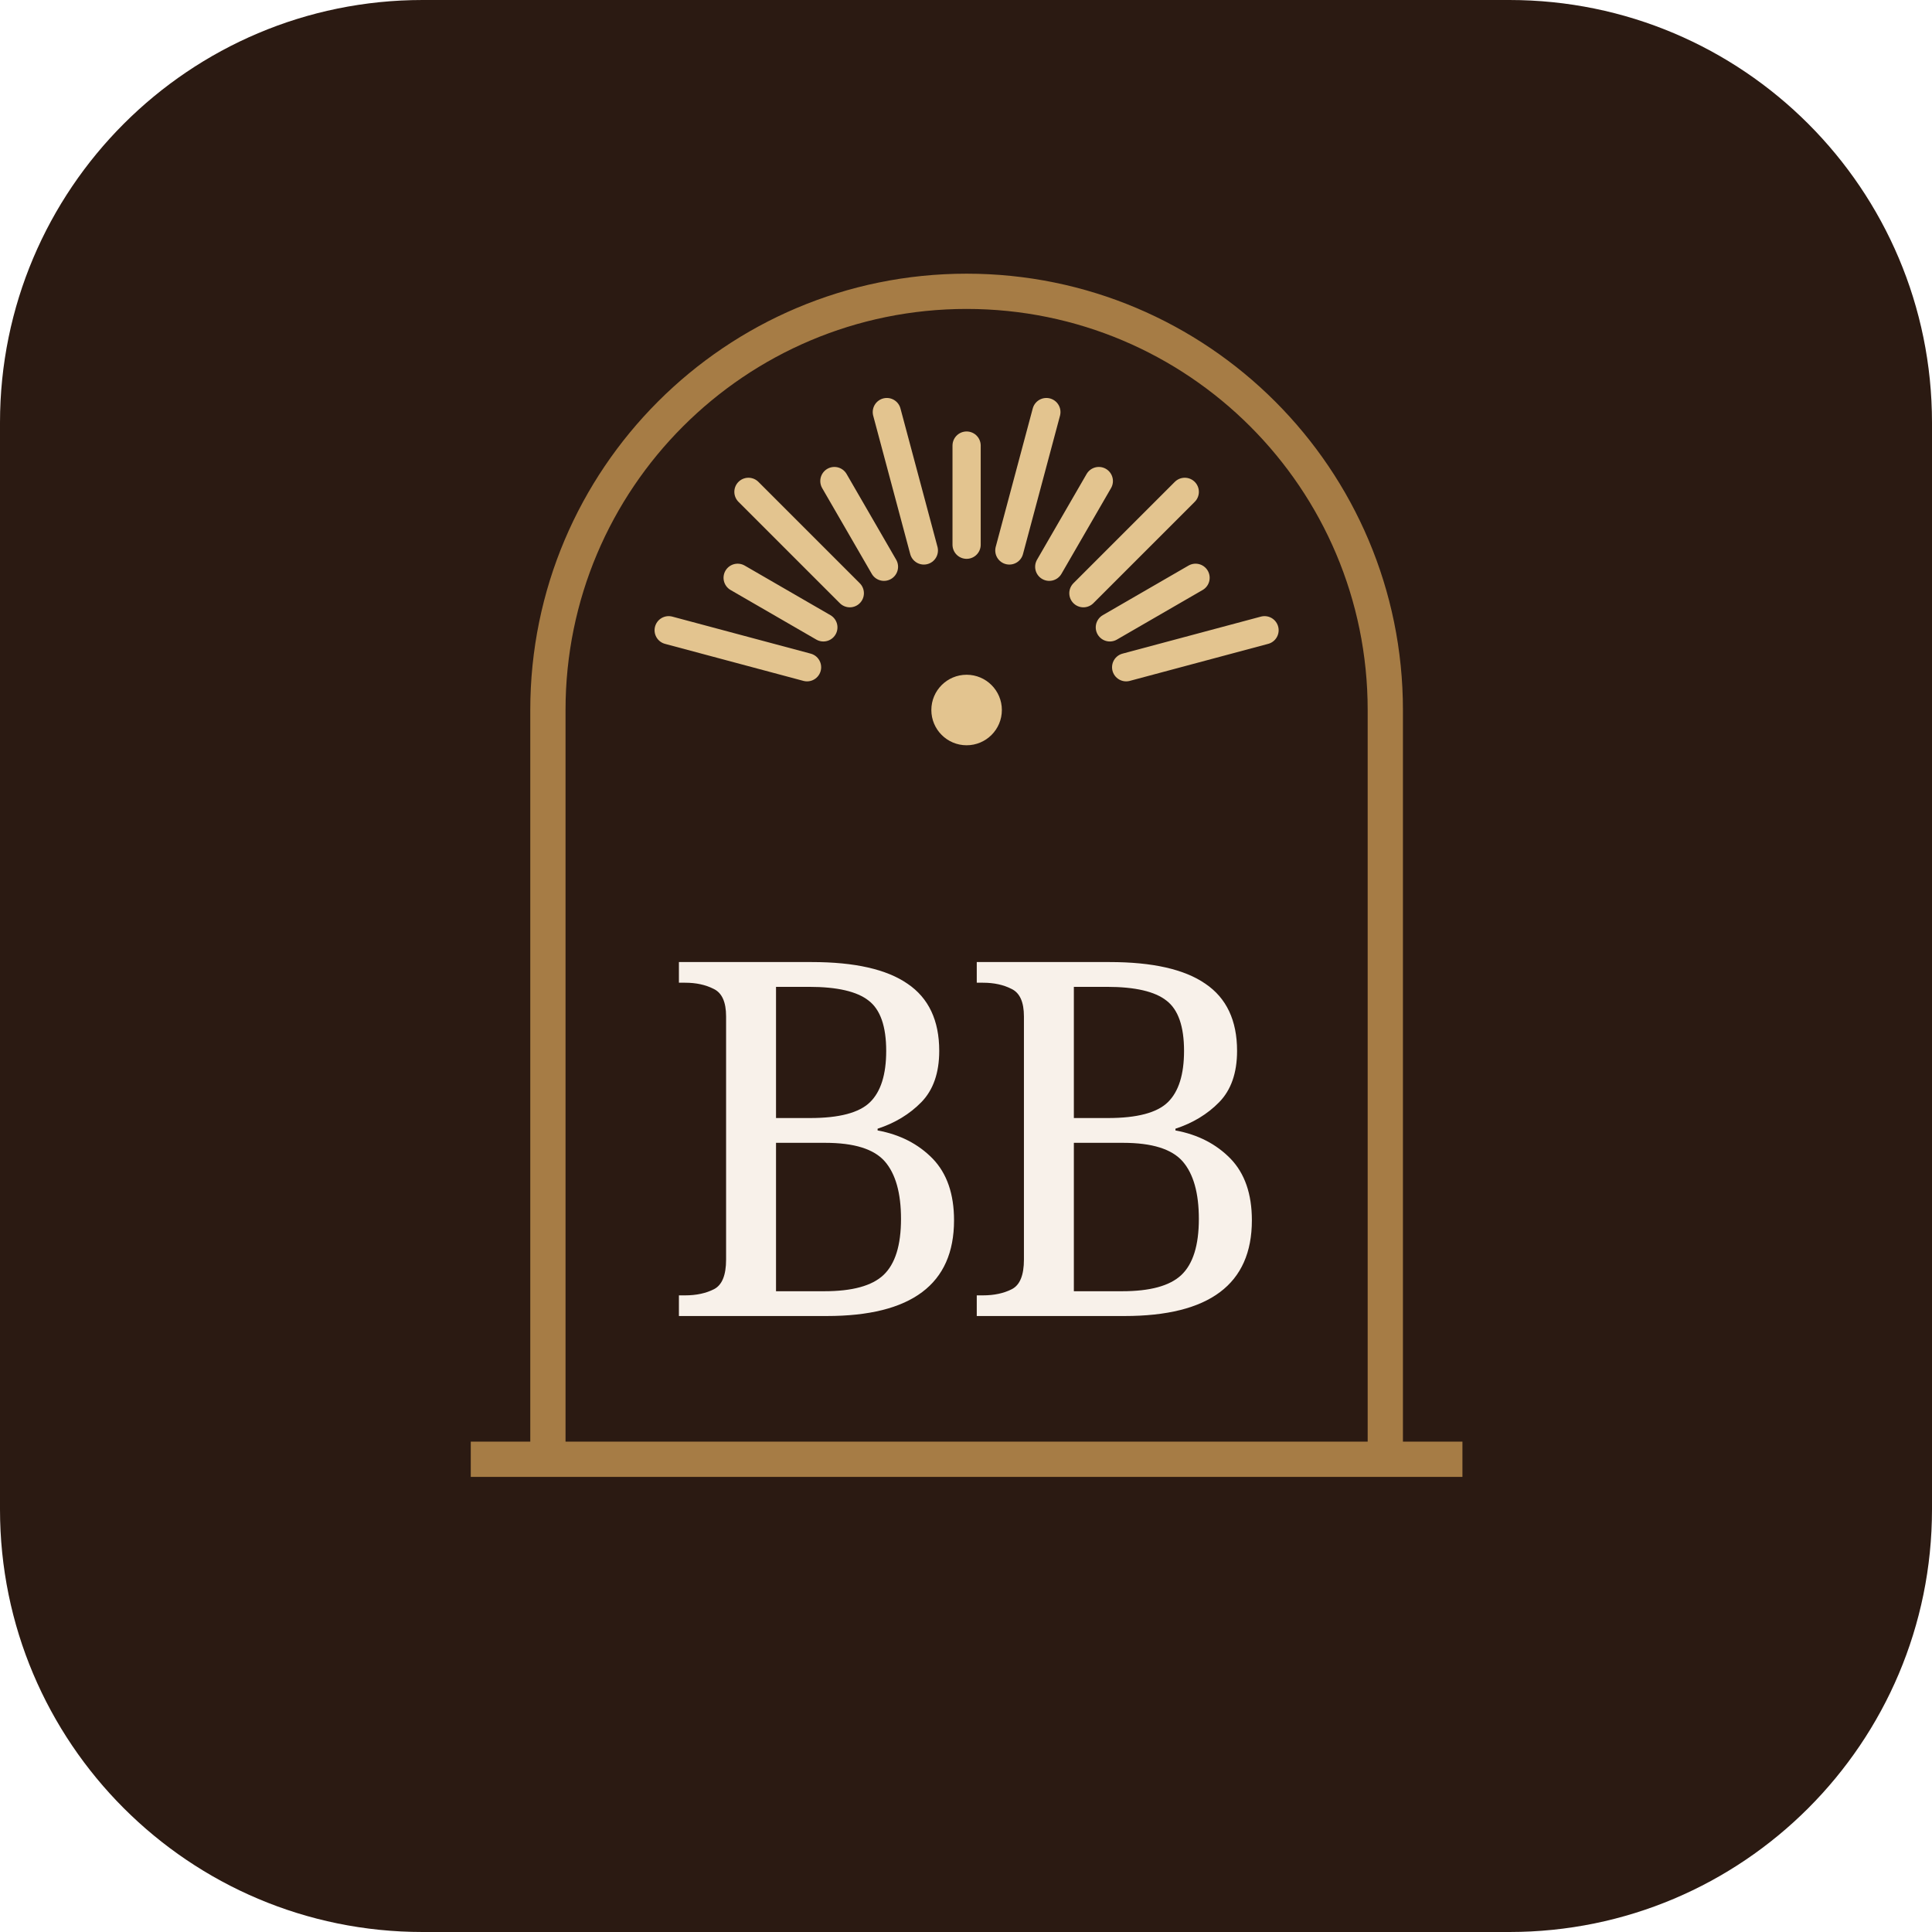
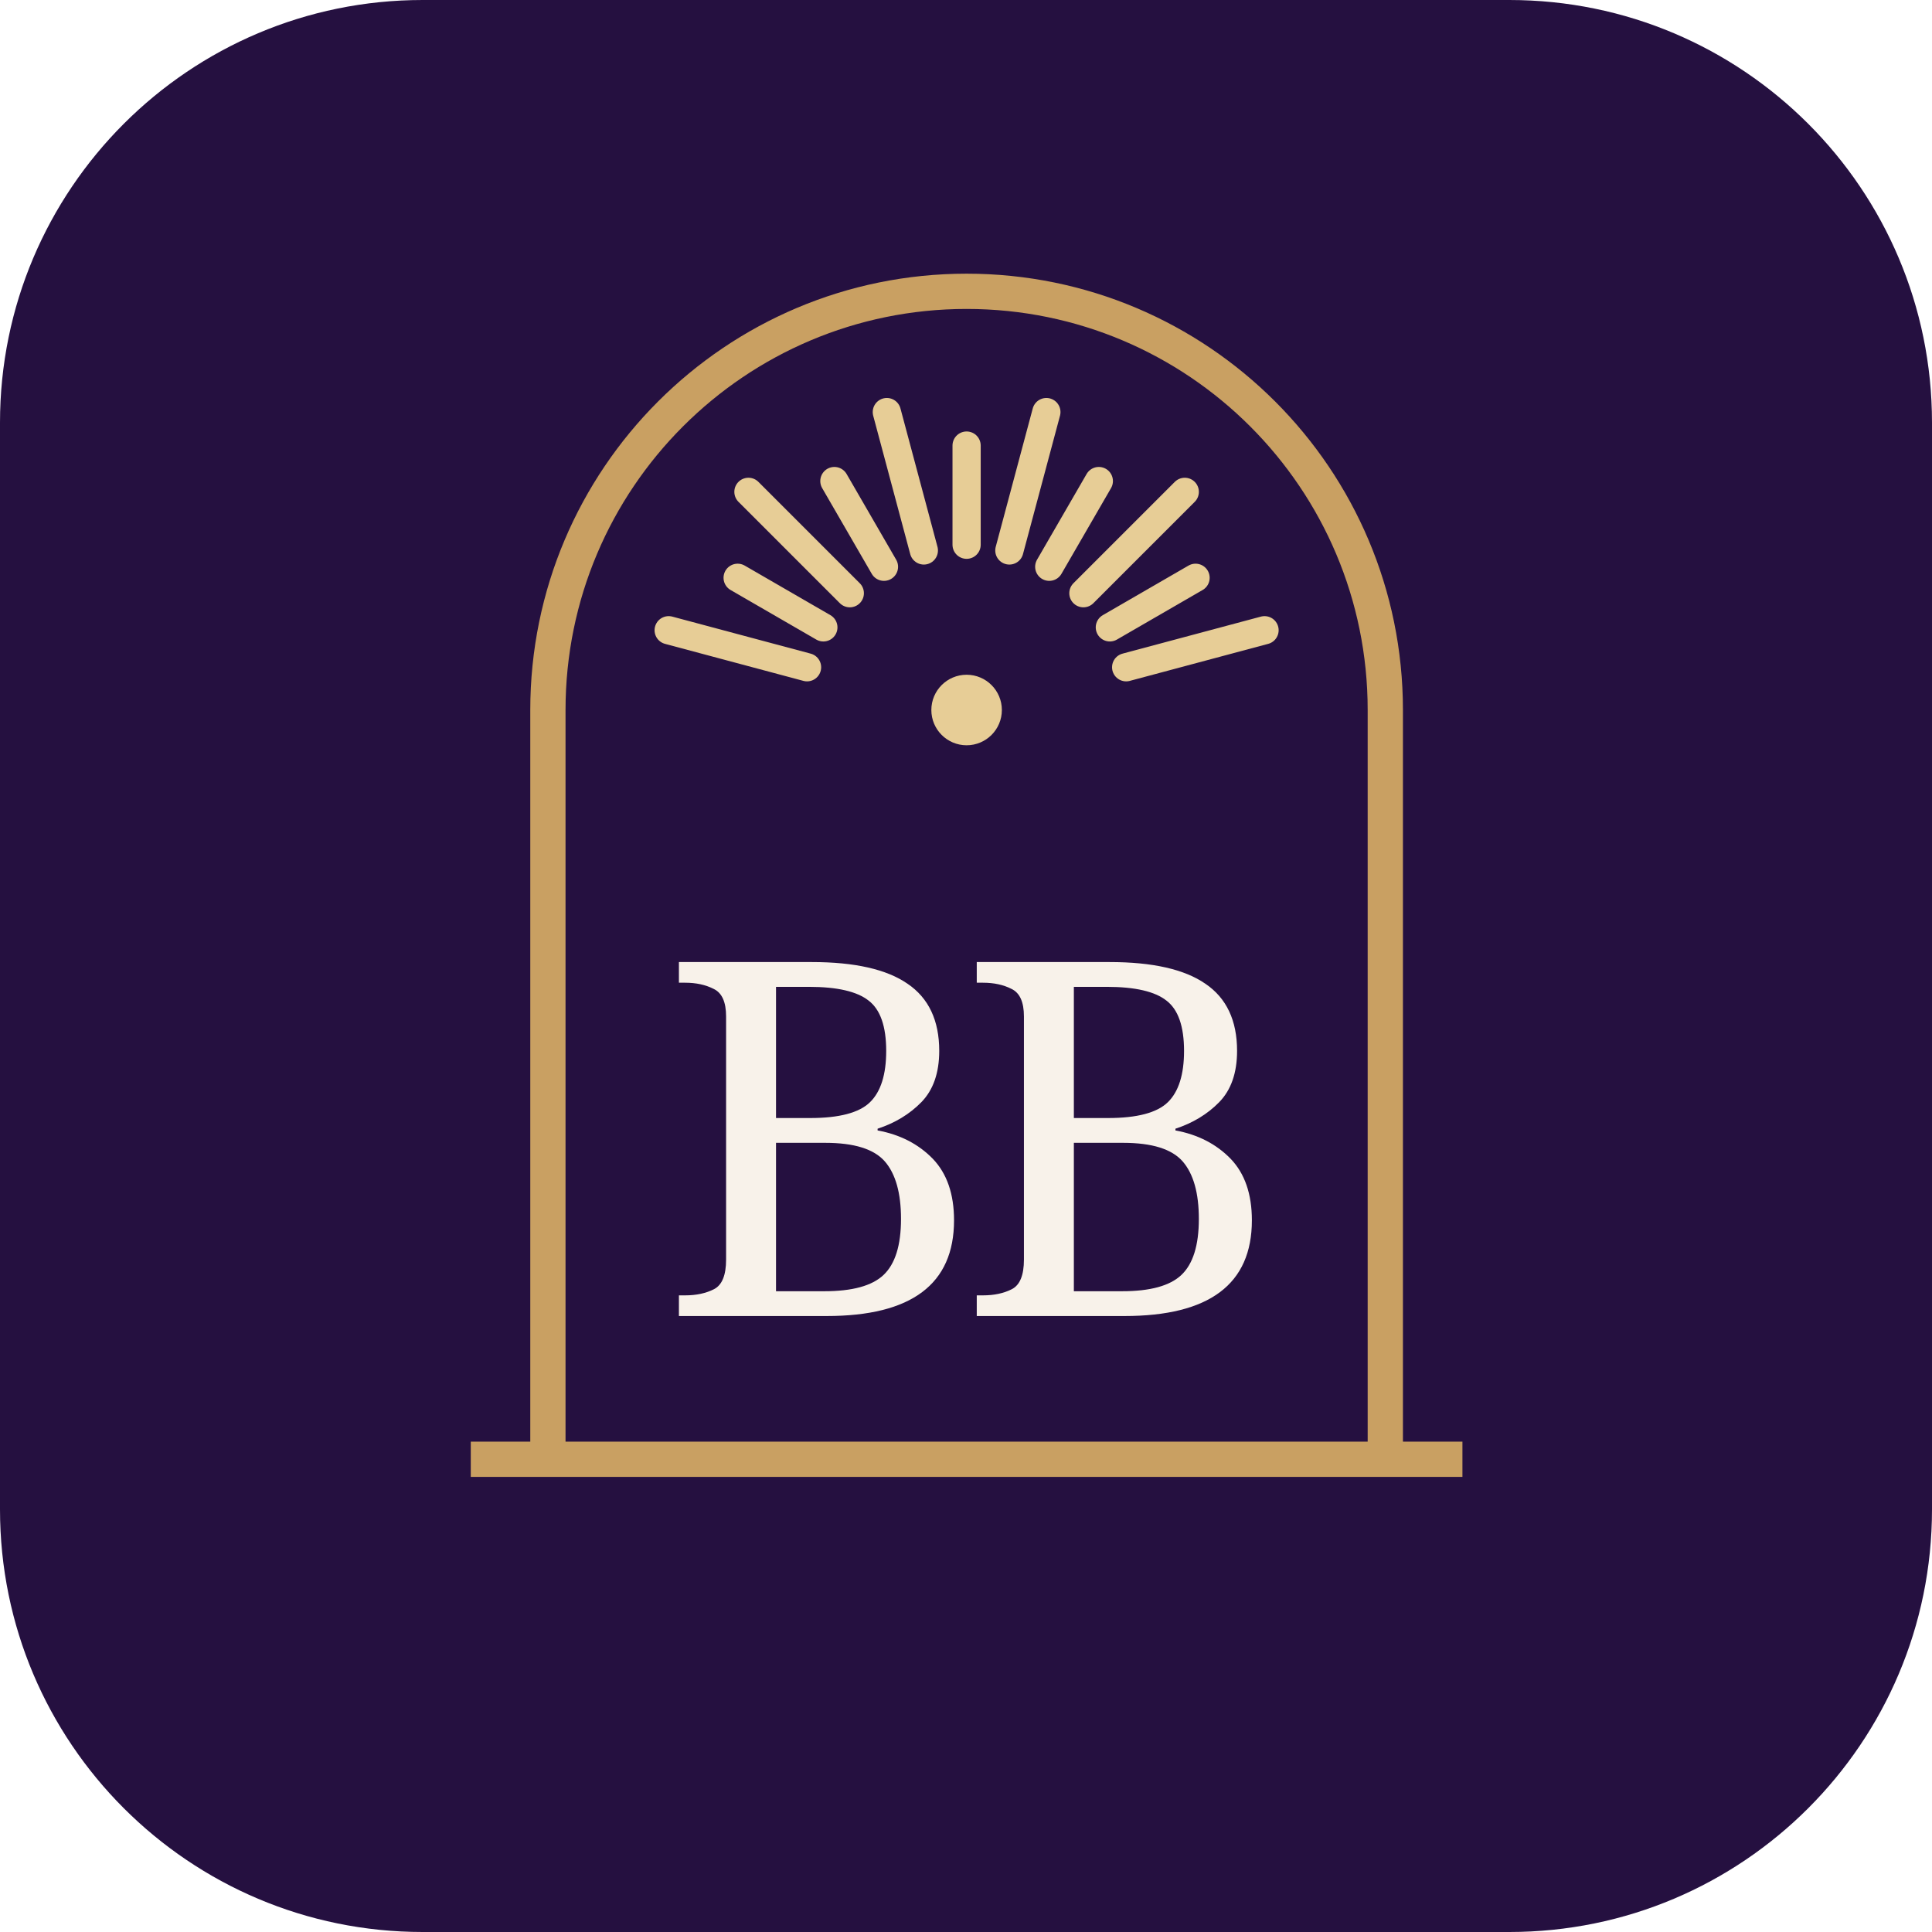
<svg xmlns="http://www.w3.org/2000/svg" viewBox="0 0 64 64">
-   <rect width="64" height="64" rx="14" fill="#2B1A12" />
+   <rect width="64" height="64" rx="14" fill="#251040" />
  <g transform="translate(14.5 6) scale(.73)">
-     <path d="M5 58V24a19 19 0 0 1 38 0v34" fill="none" stroke="#A67C45" stroke-width="1.6" />
-     <path d="M1.5 58h45" fill="none" stroke="#A67C45" stroke-width="1.6" />
-     <path d="M31.24 22.06L37.52 20.38M30.50 20.25L34.39 18.00M29.30 18.70L33.90 14.10M27.75 17.50L30.00 13.61M25.94 16.76L27.62 10.48M24.00 16.50L24.00 12.00M22.06 16.76L20.38 10.48M20.25 17.50L18.00 13.61M18.70 18.70L14.10 14.10M17.50 20.25L13.61 18.00M16.76 22.06L10.48 20.38" fill="none" stroke="#E3C48F" stroke-width="1.28" stroke-linecap="round" />
-     <circle cx="24" cy="24" r="1.6" fill="#E3C48F" />
-     <text x="24.2" y="51.5" text-anchor="middle" font-family="'Bodoni Moda', Didot, 'Bodoni 72', Georgia, serif" font-size="22.5" letter-spacing="-1.2" fill="#F8F1EA">BB</text>
+     <path d="M5 58V24a19 19 0 0 1 38 0v34" fill="none" stroke="#C9A062" stroke-width="1.6" />
+     <path d="M1.5 58h45" fill="none" stroke="#C9A062" stroke-width="1.6" />
+     <path d="M31.24 22.06L37.52 20.38M30.50 20.25L34.39 18.00M29.30 18.70L33.90 14.10M27.75 17.50L30.00 13.61M25.94 16.76L27.62 10.48M24.00 16.50L24.00 12.00M22.06 16.76L20.38 10.48M20.25 17.50L18.00 13.61M18.70 18.70L14.10 14.10M17.50 20.25L13.61 18.00M16.76 22.06L10.48 20.38" fill="none" stroke="#E7CD96" stroke-width="1.28" stroke-linecap="round" />
+     <circle cx="24" cy="24" r="1.6" fill="#E7CD96" />
+     <text x="24.2" y="51.5" text-anchor="middle" font-family="'Bodoni Moda', Didot, 'Bodoni 72', Georgia, serif" font-size="22.5" letter-spacing="-1.2" fill="#F8F2EA">BB</text>
  </g>
</svg>
